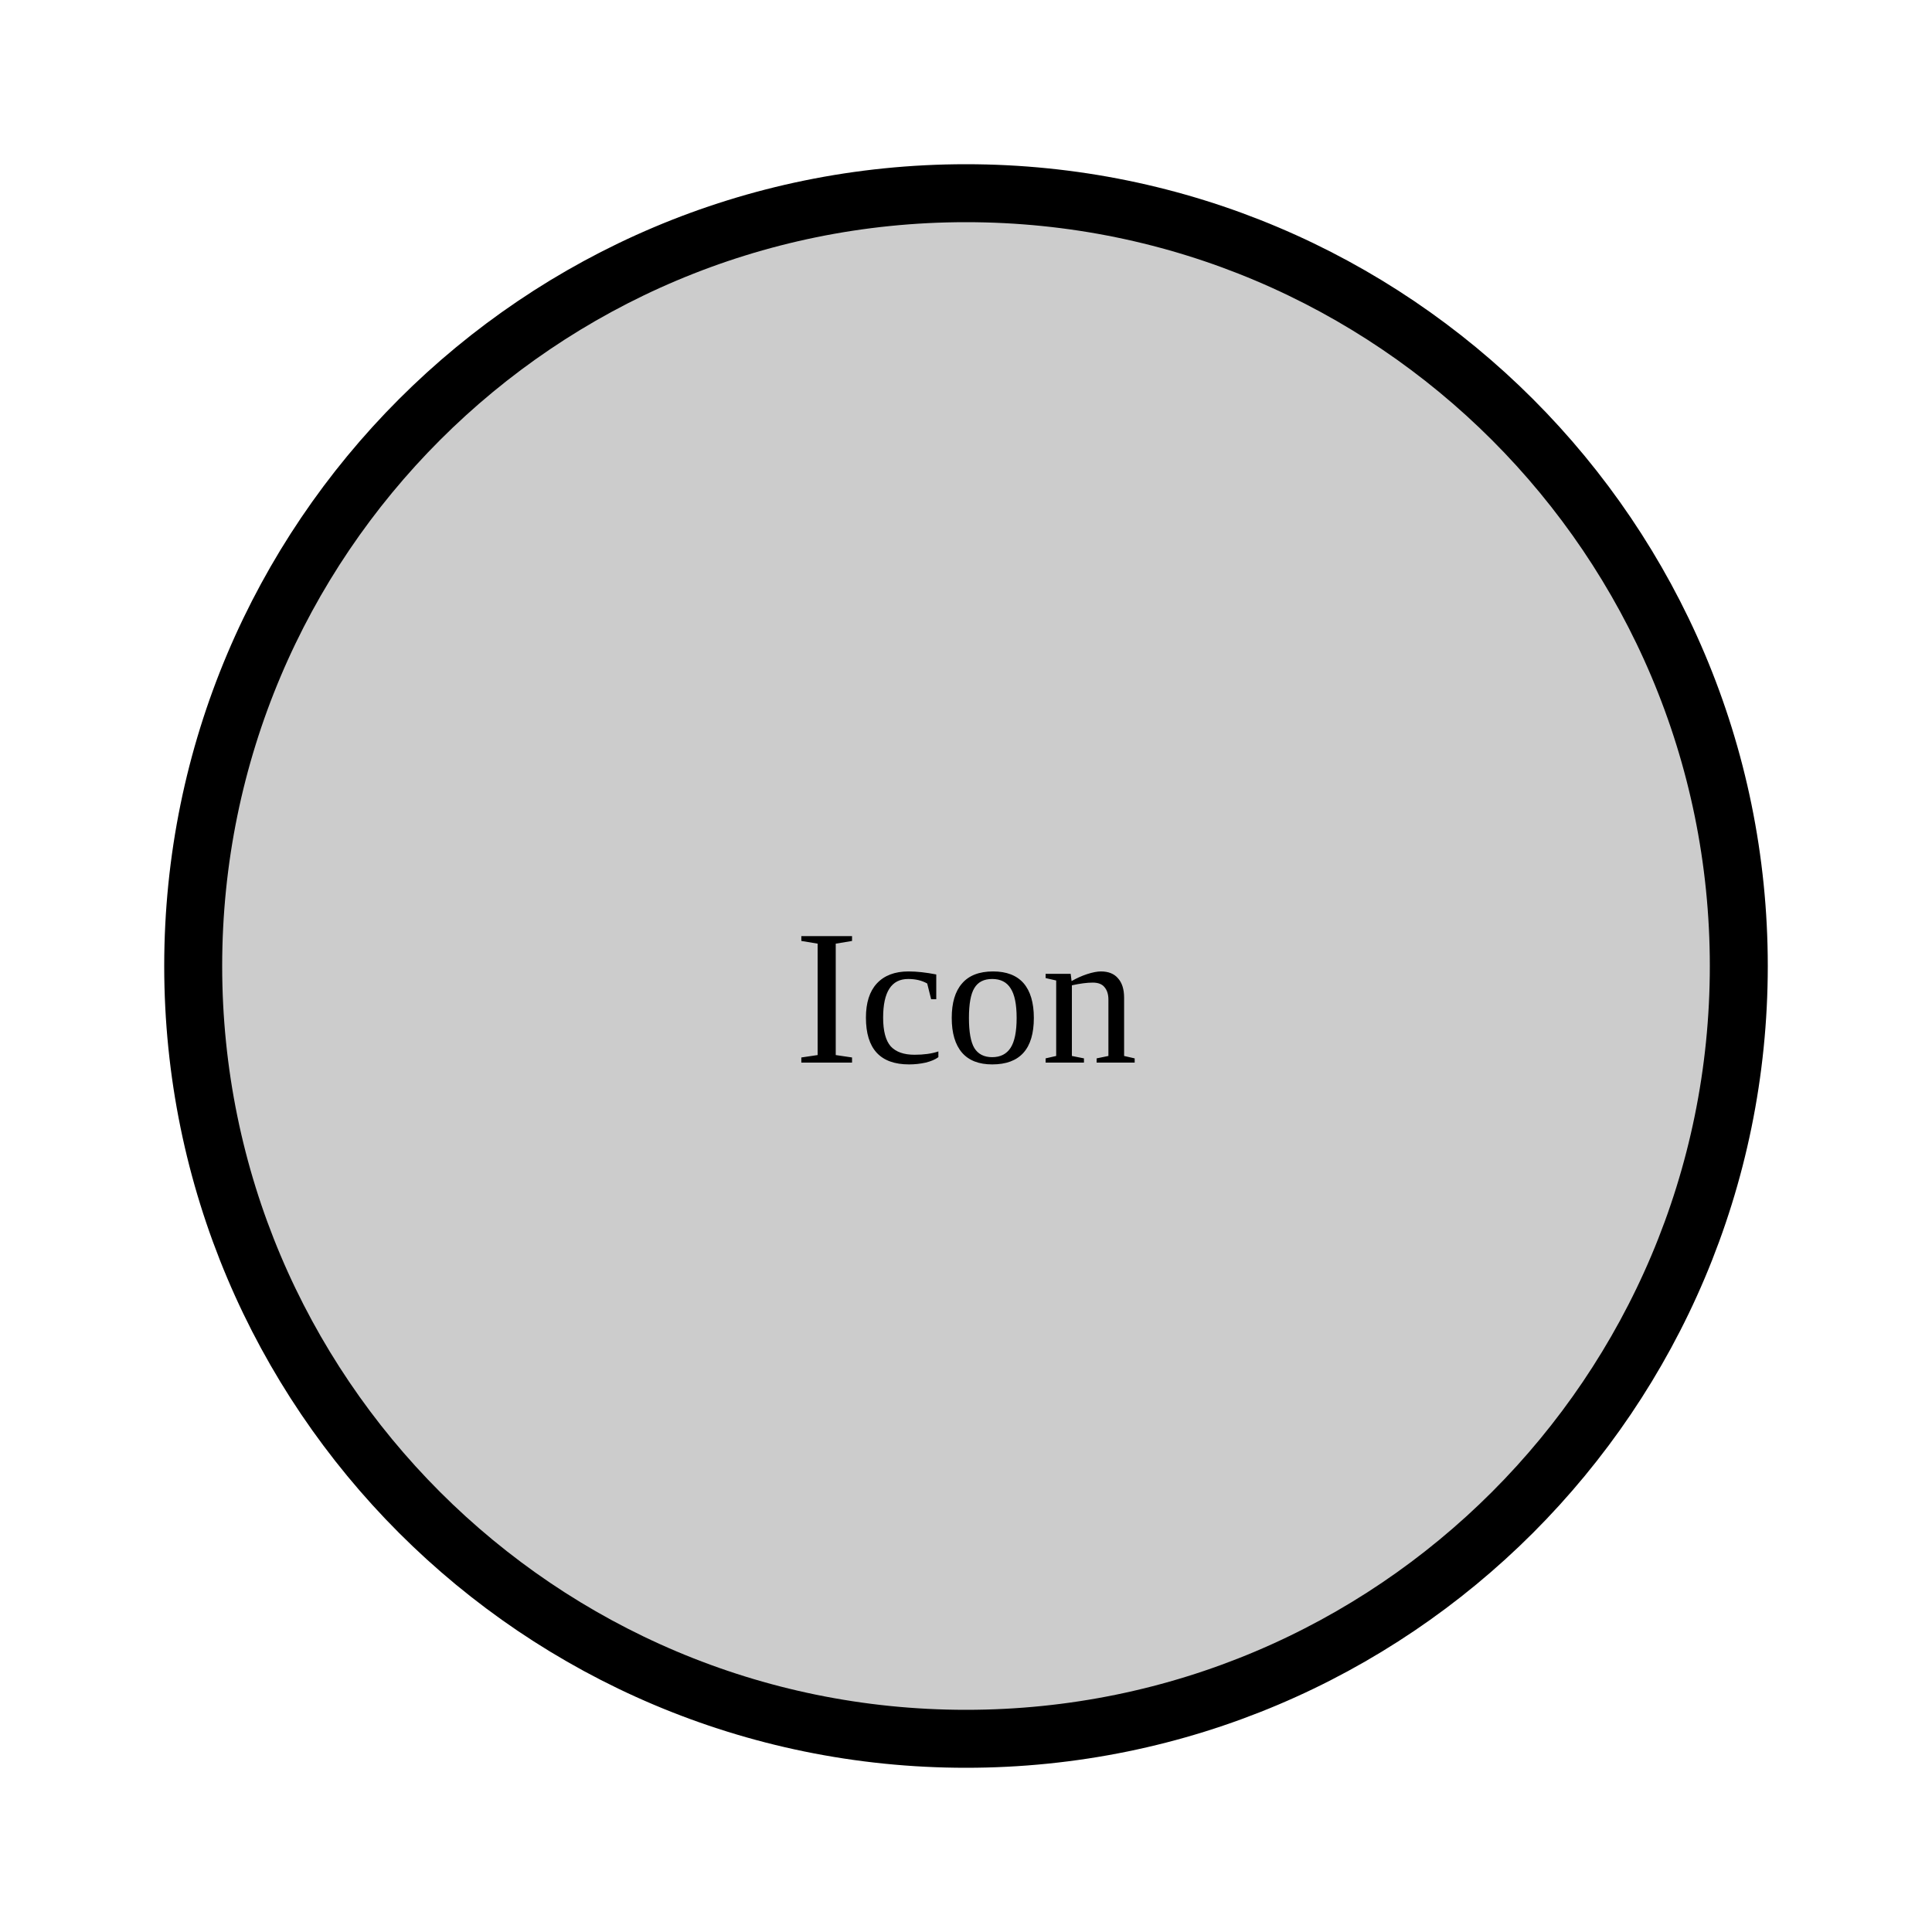
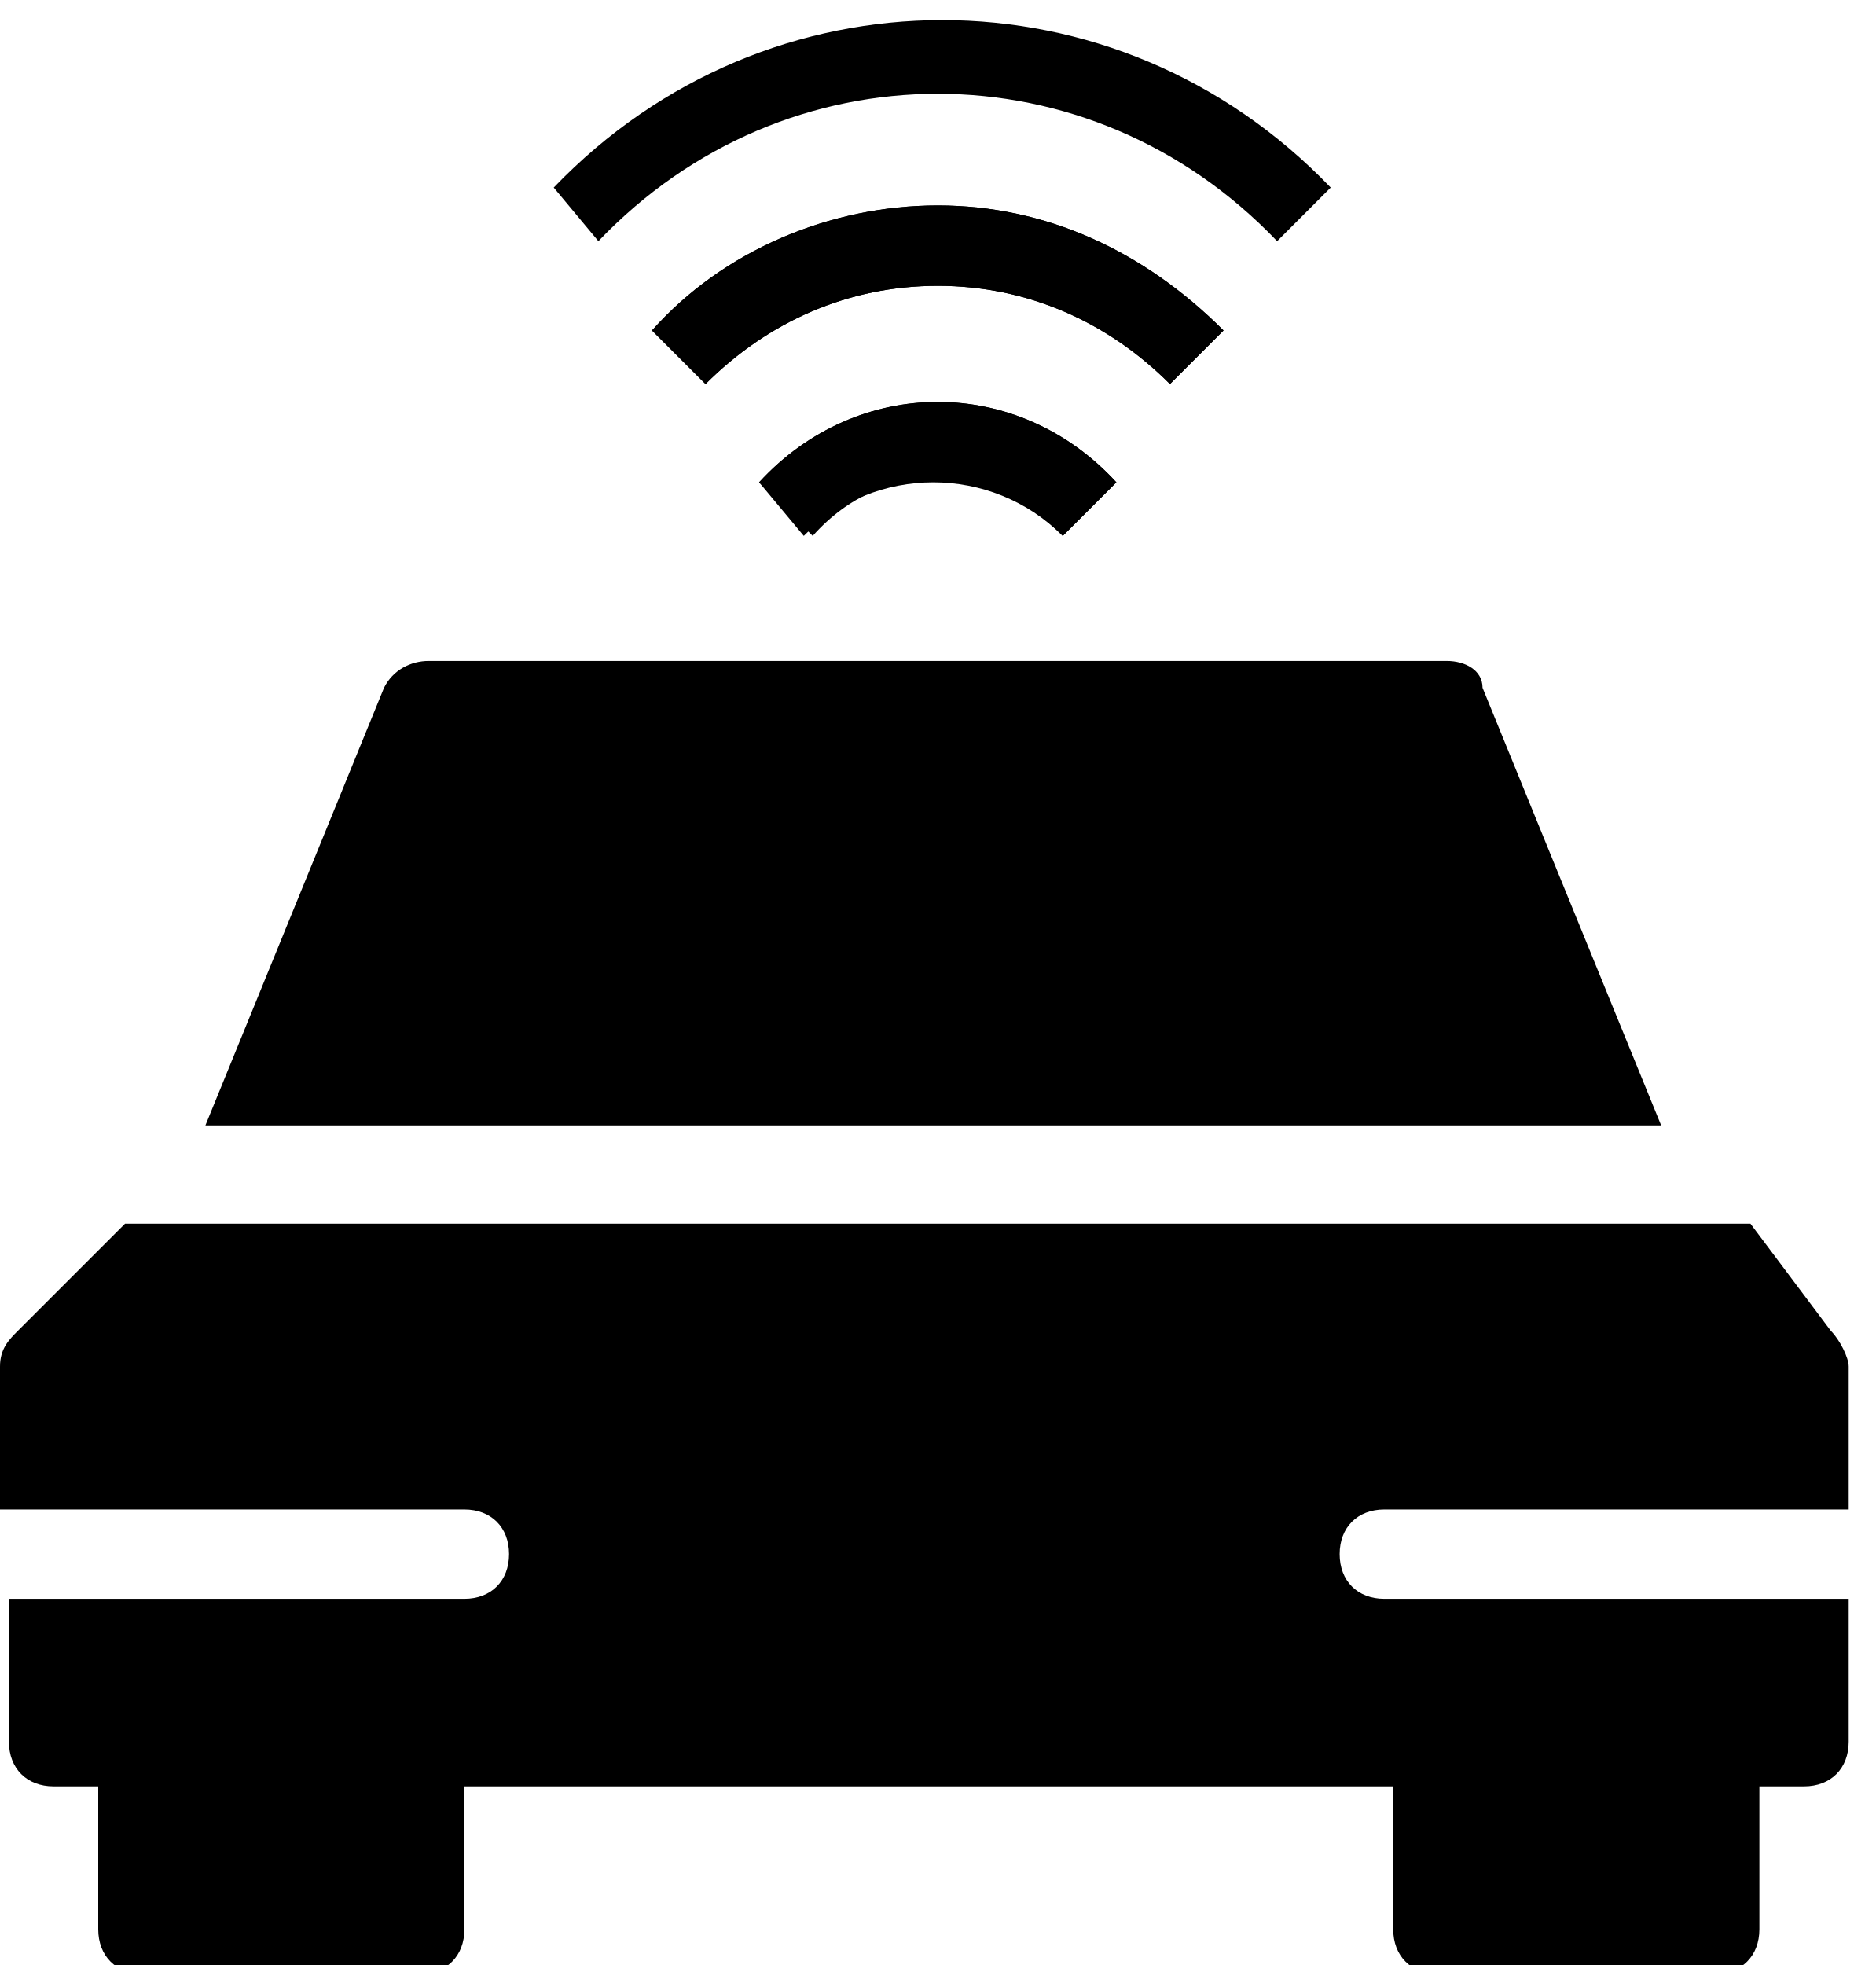
- <svg xmlns="http://www.w3.org/2000/svg" viewBox="0 0 100 100">
-   <circle cx="50" cy="50" r="40" stroke="#000" stroke-width="3" fill="#ccc" />
-   <text x="50" y="55" font-size="10" text-anchor="middle" fill="#000">Icon</text>
+ <svg xmlns="http://www.w3.org/2000/svg" version="1.1" id="Layer_1" x="0px" y="0px" viewBox="0 0 21 22" style="enable-background:new 0 0 21 22;" xml:space="preserve">
+   <path id="Shape" d="M19.6,13.7H1.4l-1.2,1.2c-0.1,0.1-0.2,0.2-0.2,0.4v1.6h5.2c0.3,0,0.5,0.2,0.5,0.5c0,0.3-0.2,0.5-0.5,0.5H0.1v1.6  c0,0.3,0.2,0.5,0.5,0.5h0.5v1.6c0,0.3,0.2,0.5,0.5,0.5h3.1c0.3,0,0.5-0.2,0.5-0.5v-1.6h10.4v1.6c0,0.3,0.2,0.5,0.5,0.5h3.1  c0.3,0,0.5-0.2,0.5-0.5v-1.6h0.5c0.3,0,0.5-0.2,0.5-0.5v-1.6h-5.2c-0.3,0-0.5-0.2-0.5-0.5c0-0.3,0.2-0.5,0.5-0.5h5.2v-1.6  c0-0.1-0.1-0.3-0.2-0.4L19.6,13.7z" />
+   <path id="Shape_1_" d="M16.2,7.4H4.8c-0.2,0-0.4,0.1-0.5,0.3l-2,4.9h16.3l-2-4.9C16.6,7.5,16.4,7.4,16.2,7.4z" />
+   <path id="Shape_2_" d="M13.1,4.3c-0.7-0.7-1.6-1.1-2.6-1.1h0c-1,0-1.9,0.4-2.6,1.1L7.3,3.7c0.8-0.9,2-1.4,3.2-1.4h0  c1.2,0,2.3,0.5,3.2,1.4L13.1,4.3z" />
+   <path id="Shape_3_" d="M6.7,2.7L6.2,2.1c2.4-2.5,6.3-2.5,8.7,0l-0.6,0.6C12.2,0.5,8.8,0.5,6.7,2.7z" />
+   <path id="Shape_4_" d="M9.1,6L8.5,5.4c1.1-1.2,2.9-1.2,4,0L11.9,6C11.1,5.2,9.9,5.1,9.1,6z" />
+   <path id="Shape_5_" d="M13.1,4.3c-0.7-0.7-1.6-1.1-2.6-1.1h0c-1,0-1.9,0.4-2.6,1.1L7.3,3.7c0.8-0.9,2-1.4,3.2-1.4h0  c1.2,0,2.3,0.5,3.2,1.4L13.1,4.3z" />
+   <path id="Shape_6_" d="M11.9,6c-0.8-0.8-2.1-0.8-2.9,0L8.5,5.4c1.1-1.2,2.9-1.2,4,0L11.9,6z" />
</svg>
